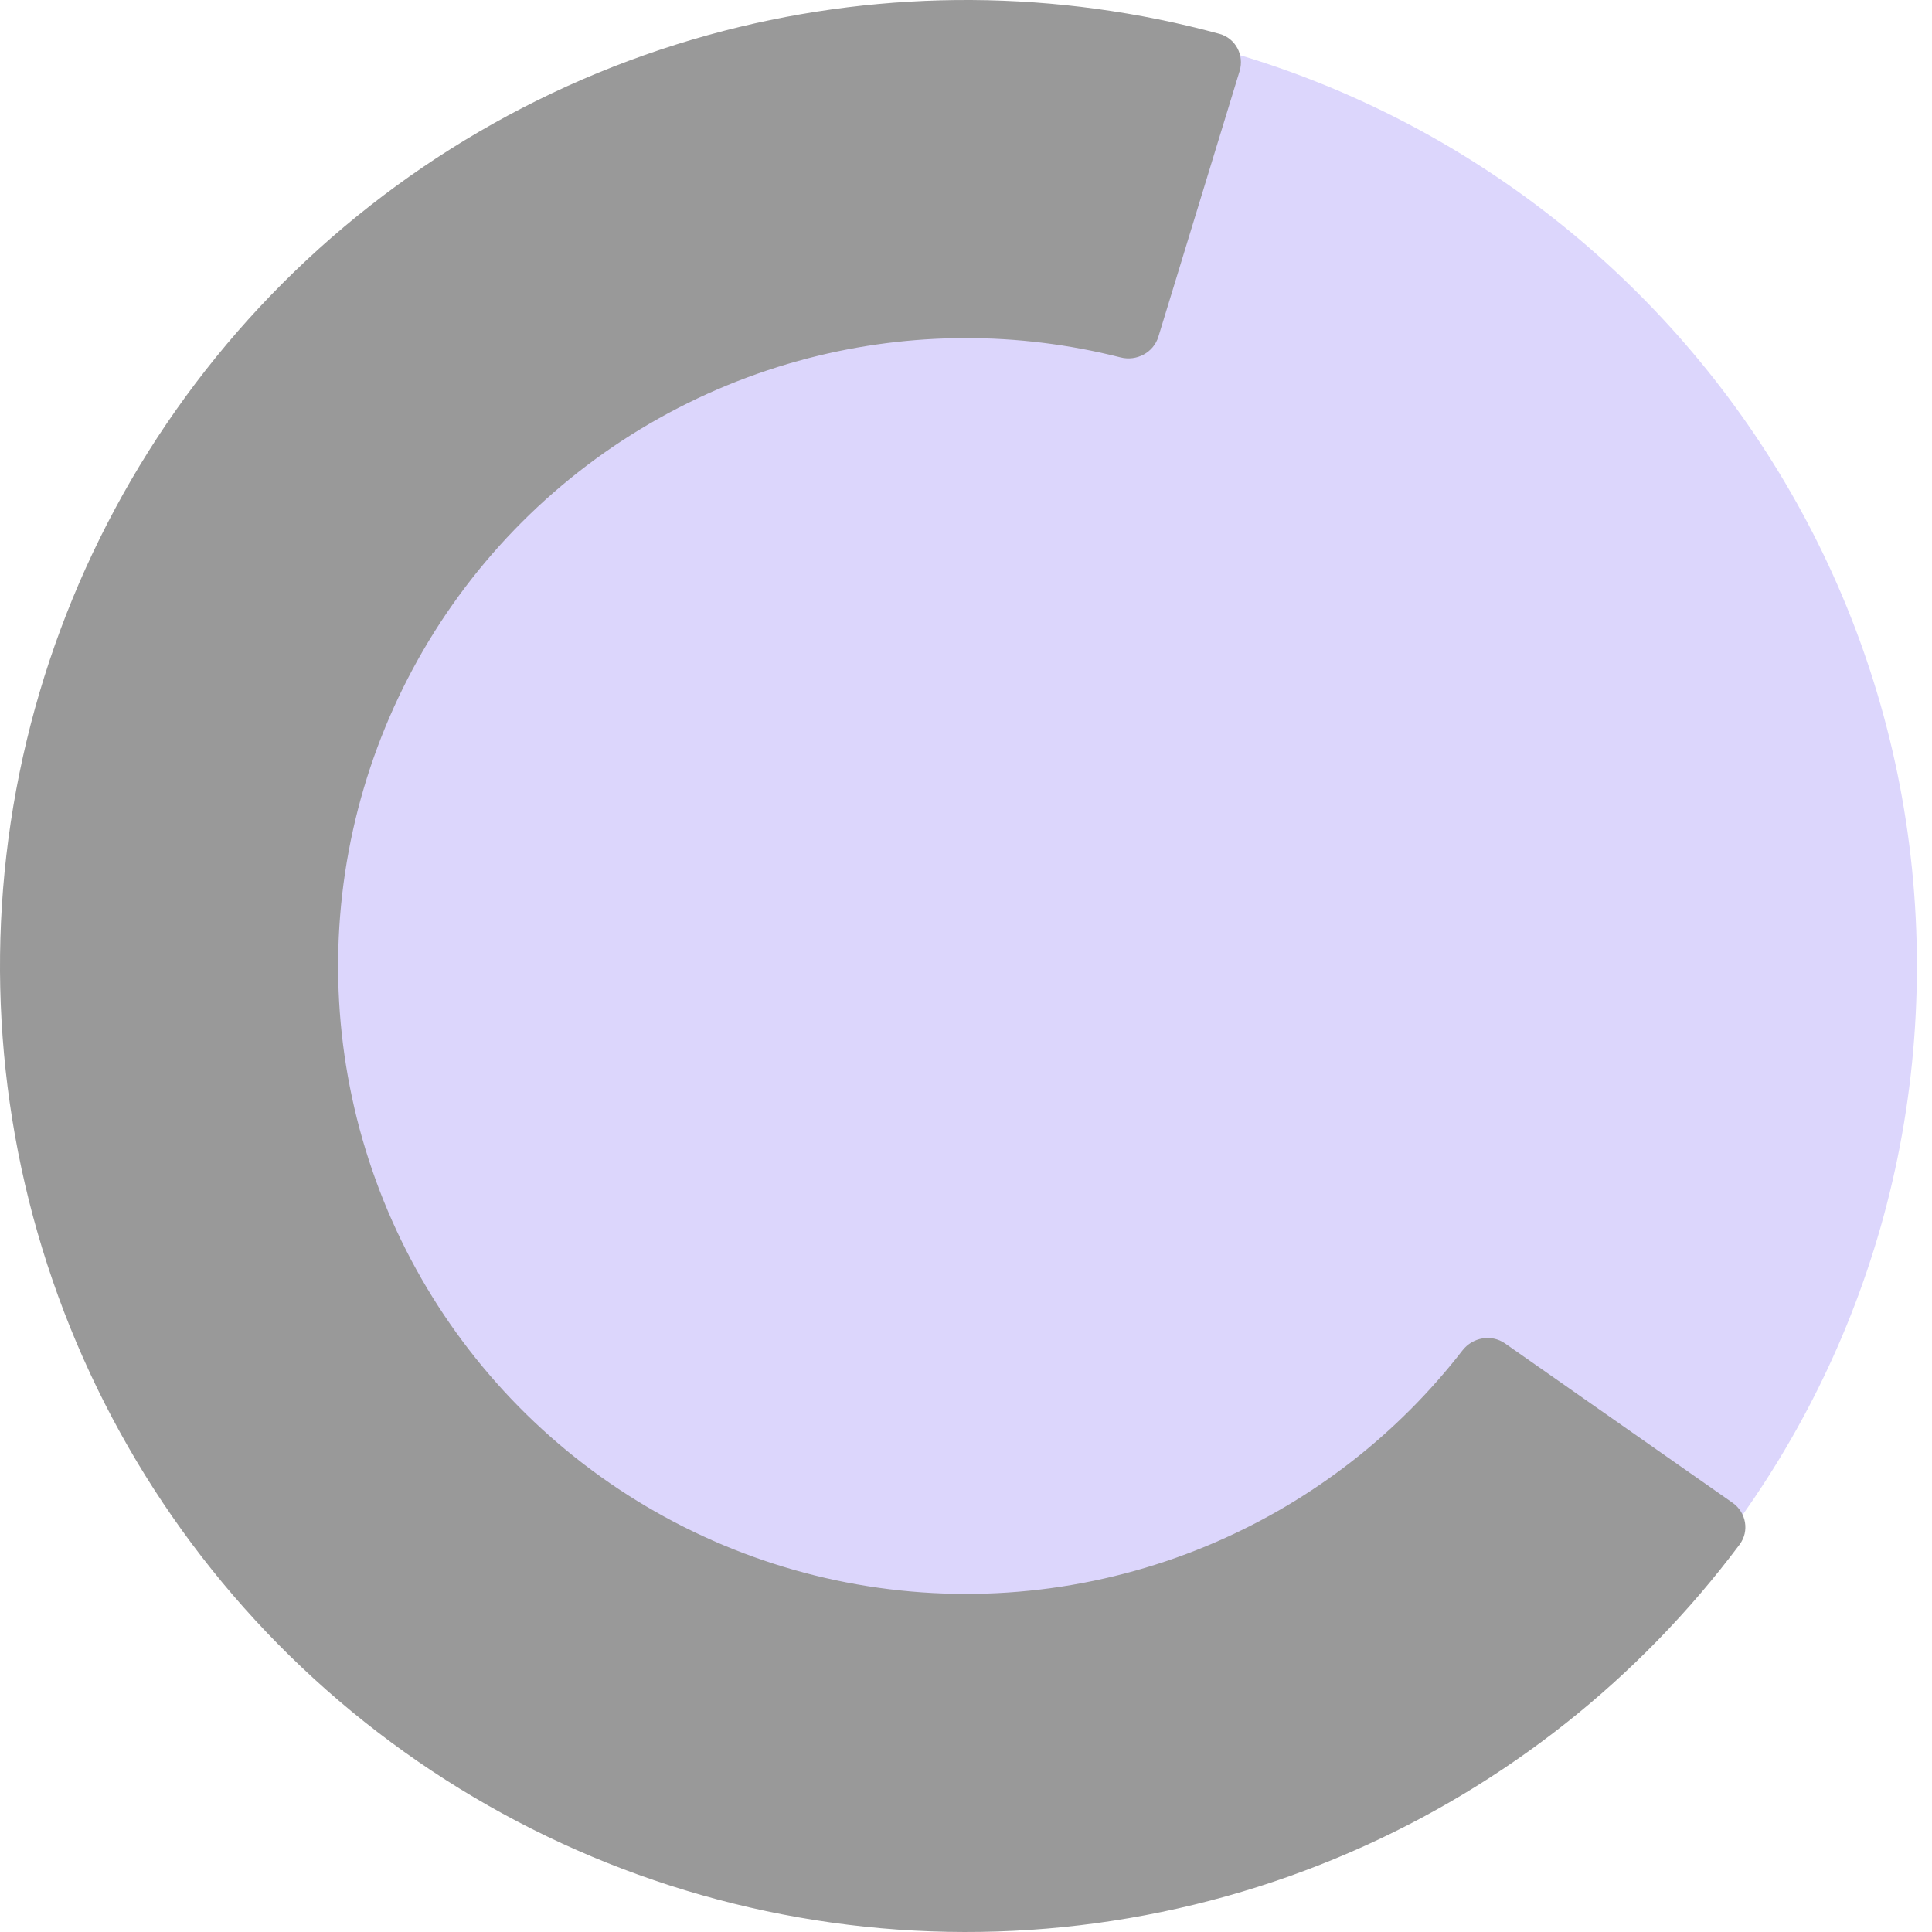
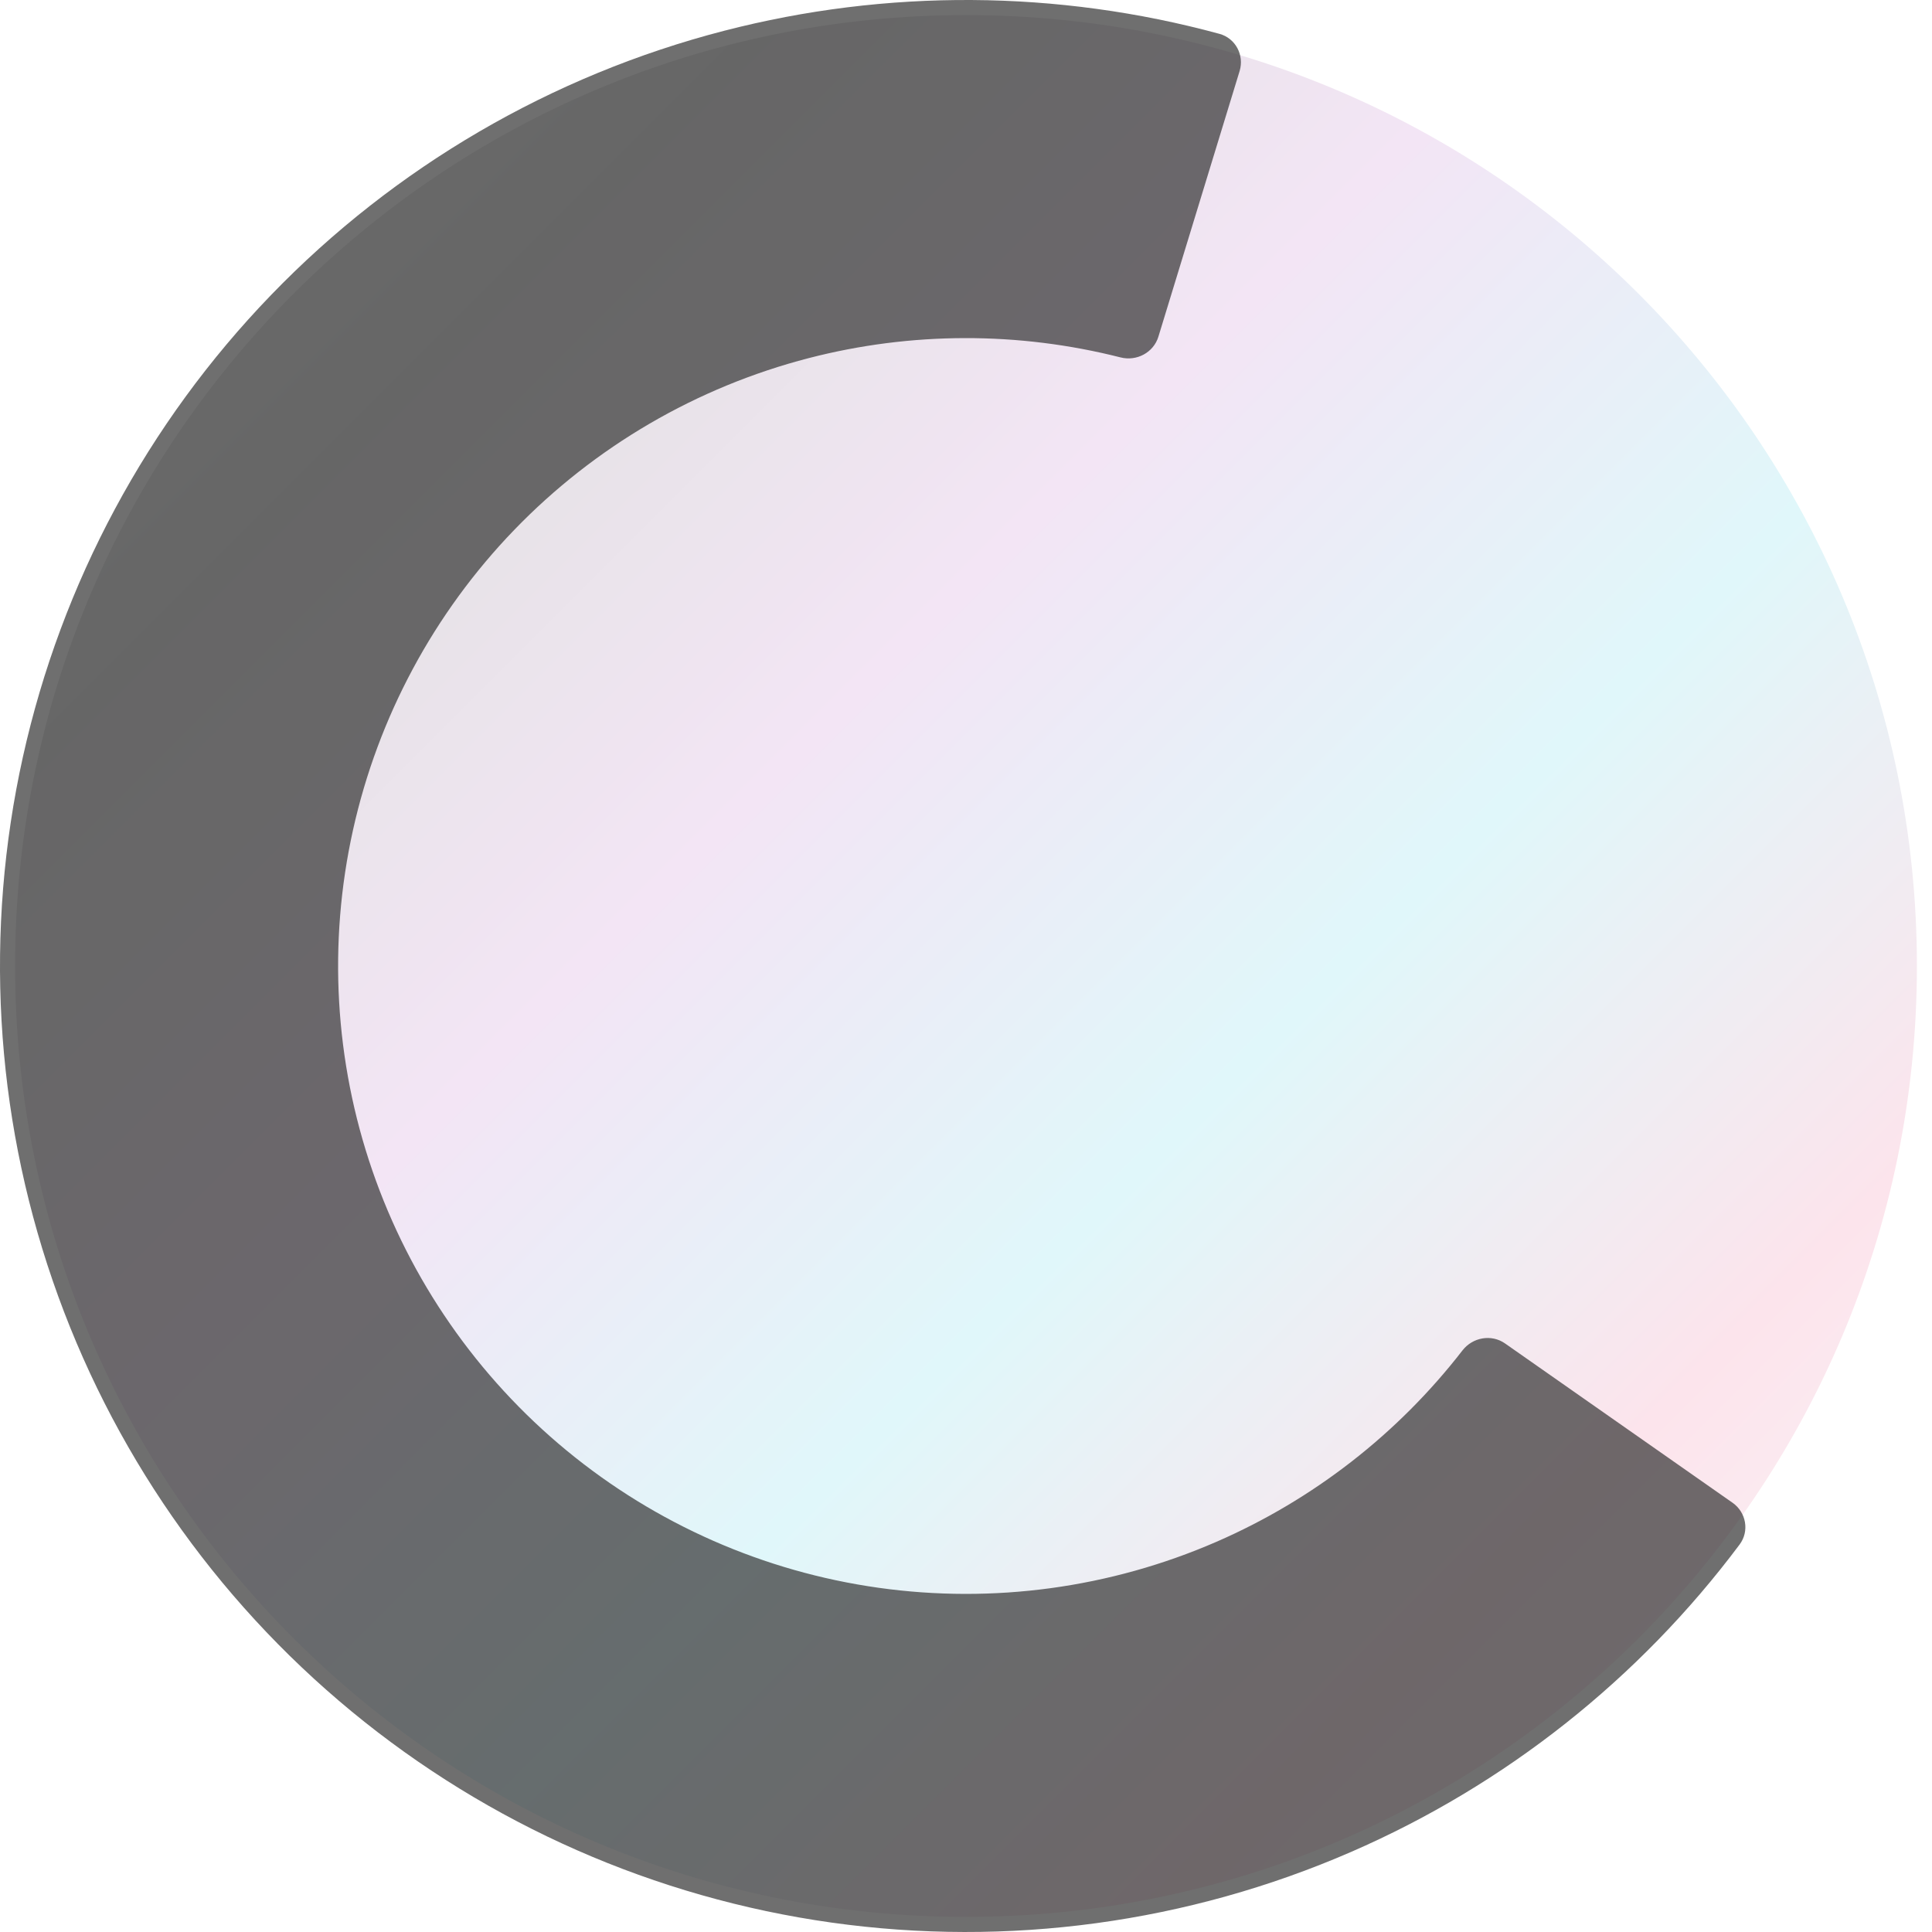
<svg xmlns="http://www.w3.org/2000/svg" width="128" height="128" viewBox="0 0 128 128" fill="none">
-   <circle cx="64" cy="64" r="63" fill="#DCD6FC" />
-   <path d="M114.787 99.562C115.692 100.195 115.915 101.445 115.253 102.329C108.598 111.228 99.732 118.252 89.52 122.692C78.696 127.398 66.781 129.02 55.093 127.377C43.405 125.734 32.398 120.892 23.291 113.384C14.184 105.876 7.33 95.996 3.487 84.836C-0.356 73.676 -1.038 61.671 1.517 50.148C4.072 38.625 9.763 28.032 17.962 19.542C26.161 11.052 36.549 4.994 47.976 2.039C58.757 -0.75 70.067 -0.674 80.79 2.242C81.856 2.531 82.45 3.653 82.127 4.709L76.747 22.305C76.424 23.361 75.307 23.951 74.237 23.679C67.469 21.961 60.365 21.971 53.584 23.725C46.157 25.646 39.405 29.584 34.075 35.102C28.746 40.621 25.047 47.506 23.386 54.996C21.726 62.486 22.169 70.29 24.666 77.544C27.164 84.798 31.619 91.22 37.539 96.1C43.459 100.98 50.613 104.127 58.21 105.195C65.808 106.263 73.552 105.209 80.588 102.15C87.011 99.357 92.615 94.992 96.891 89.471C97.567 88.598 98.81 88.374 99.715 89.008L114.787 99.562Z" fill="#999999" />
+   <circle cx="64" cy="64" r="63" fill="url(#paint0_linear_1188_754)" />
+   <path d="M114.787 99.562C115.692 100.195 115.915 101.445 115.253 102.329C108.598 111.228 99.732 118.252 89.52 122.692C78.696 127.398 66.781 129.02 55.093 127.377C43.405 125.734 32.398 120.892 23.291 113.384C14.184 105.876 7.33 95.996 3.487 84.836C-0.356 73.676 -1.038 61.671 1.517 50.148C4.072 38.625 9.763 28.032 17.962 19.542C26.161 11.052 36.549 4.994 47.976 2.039C58.757 -0.75 70.067 -0.674 80.79 2.242C81.856 2.531 82.45 3.653 82.127 4.709L76.747 22.305C76.424 23.361 75.307 23.951 74.237 23.679C67.469 21.961 60.365 21.971 53.584 23.725C46.157 25.646 39.405 29.584 34.075 35.102C28.746 40.621 25.047 47.506 23.386 54.996C21.726 62.486 22.169 70.29 24.666 77.544C27.164 84.798 31.619 91.22 37.539 96.1C43.459 100.98 50.613 104.127 58.21 105.195C65.808 106.263 73.552 105.209 80.588 102.15C87.011 99.357 92.615 94.992 96.891 89.471C97.567 88.598 98.81 88.374 99.715 89.008L114.787 99.562Z" fill="#333333" fill-opacity="0.7" />
+   <defs>
+     <linearGradient id="paint0_linear_1188_754" x1="1" y1="1" x2="127" y2="127" gradientUnits="userSpaceOnUse">
+       <stop stop-color="#F8F9FA" />
+       <stop offset="0.2" stop-color="#E2E2E2" />
+       <stop offset="0.4" stop-color="#F3E5F5" />
+       <stop offset="0.6" stop-color="#E0F7FA" />
+       <stop offset="0.8" stop-color="#FCE4EC" />
+       <stop offset="1" stop-color="#F8F9FA" />
+     </linearGradient>
+   </defs>
</svg>
